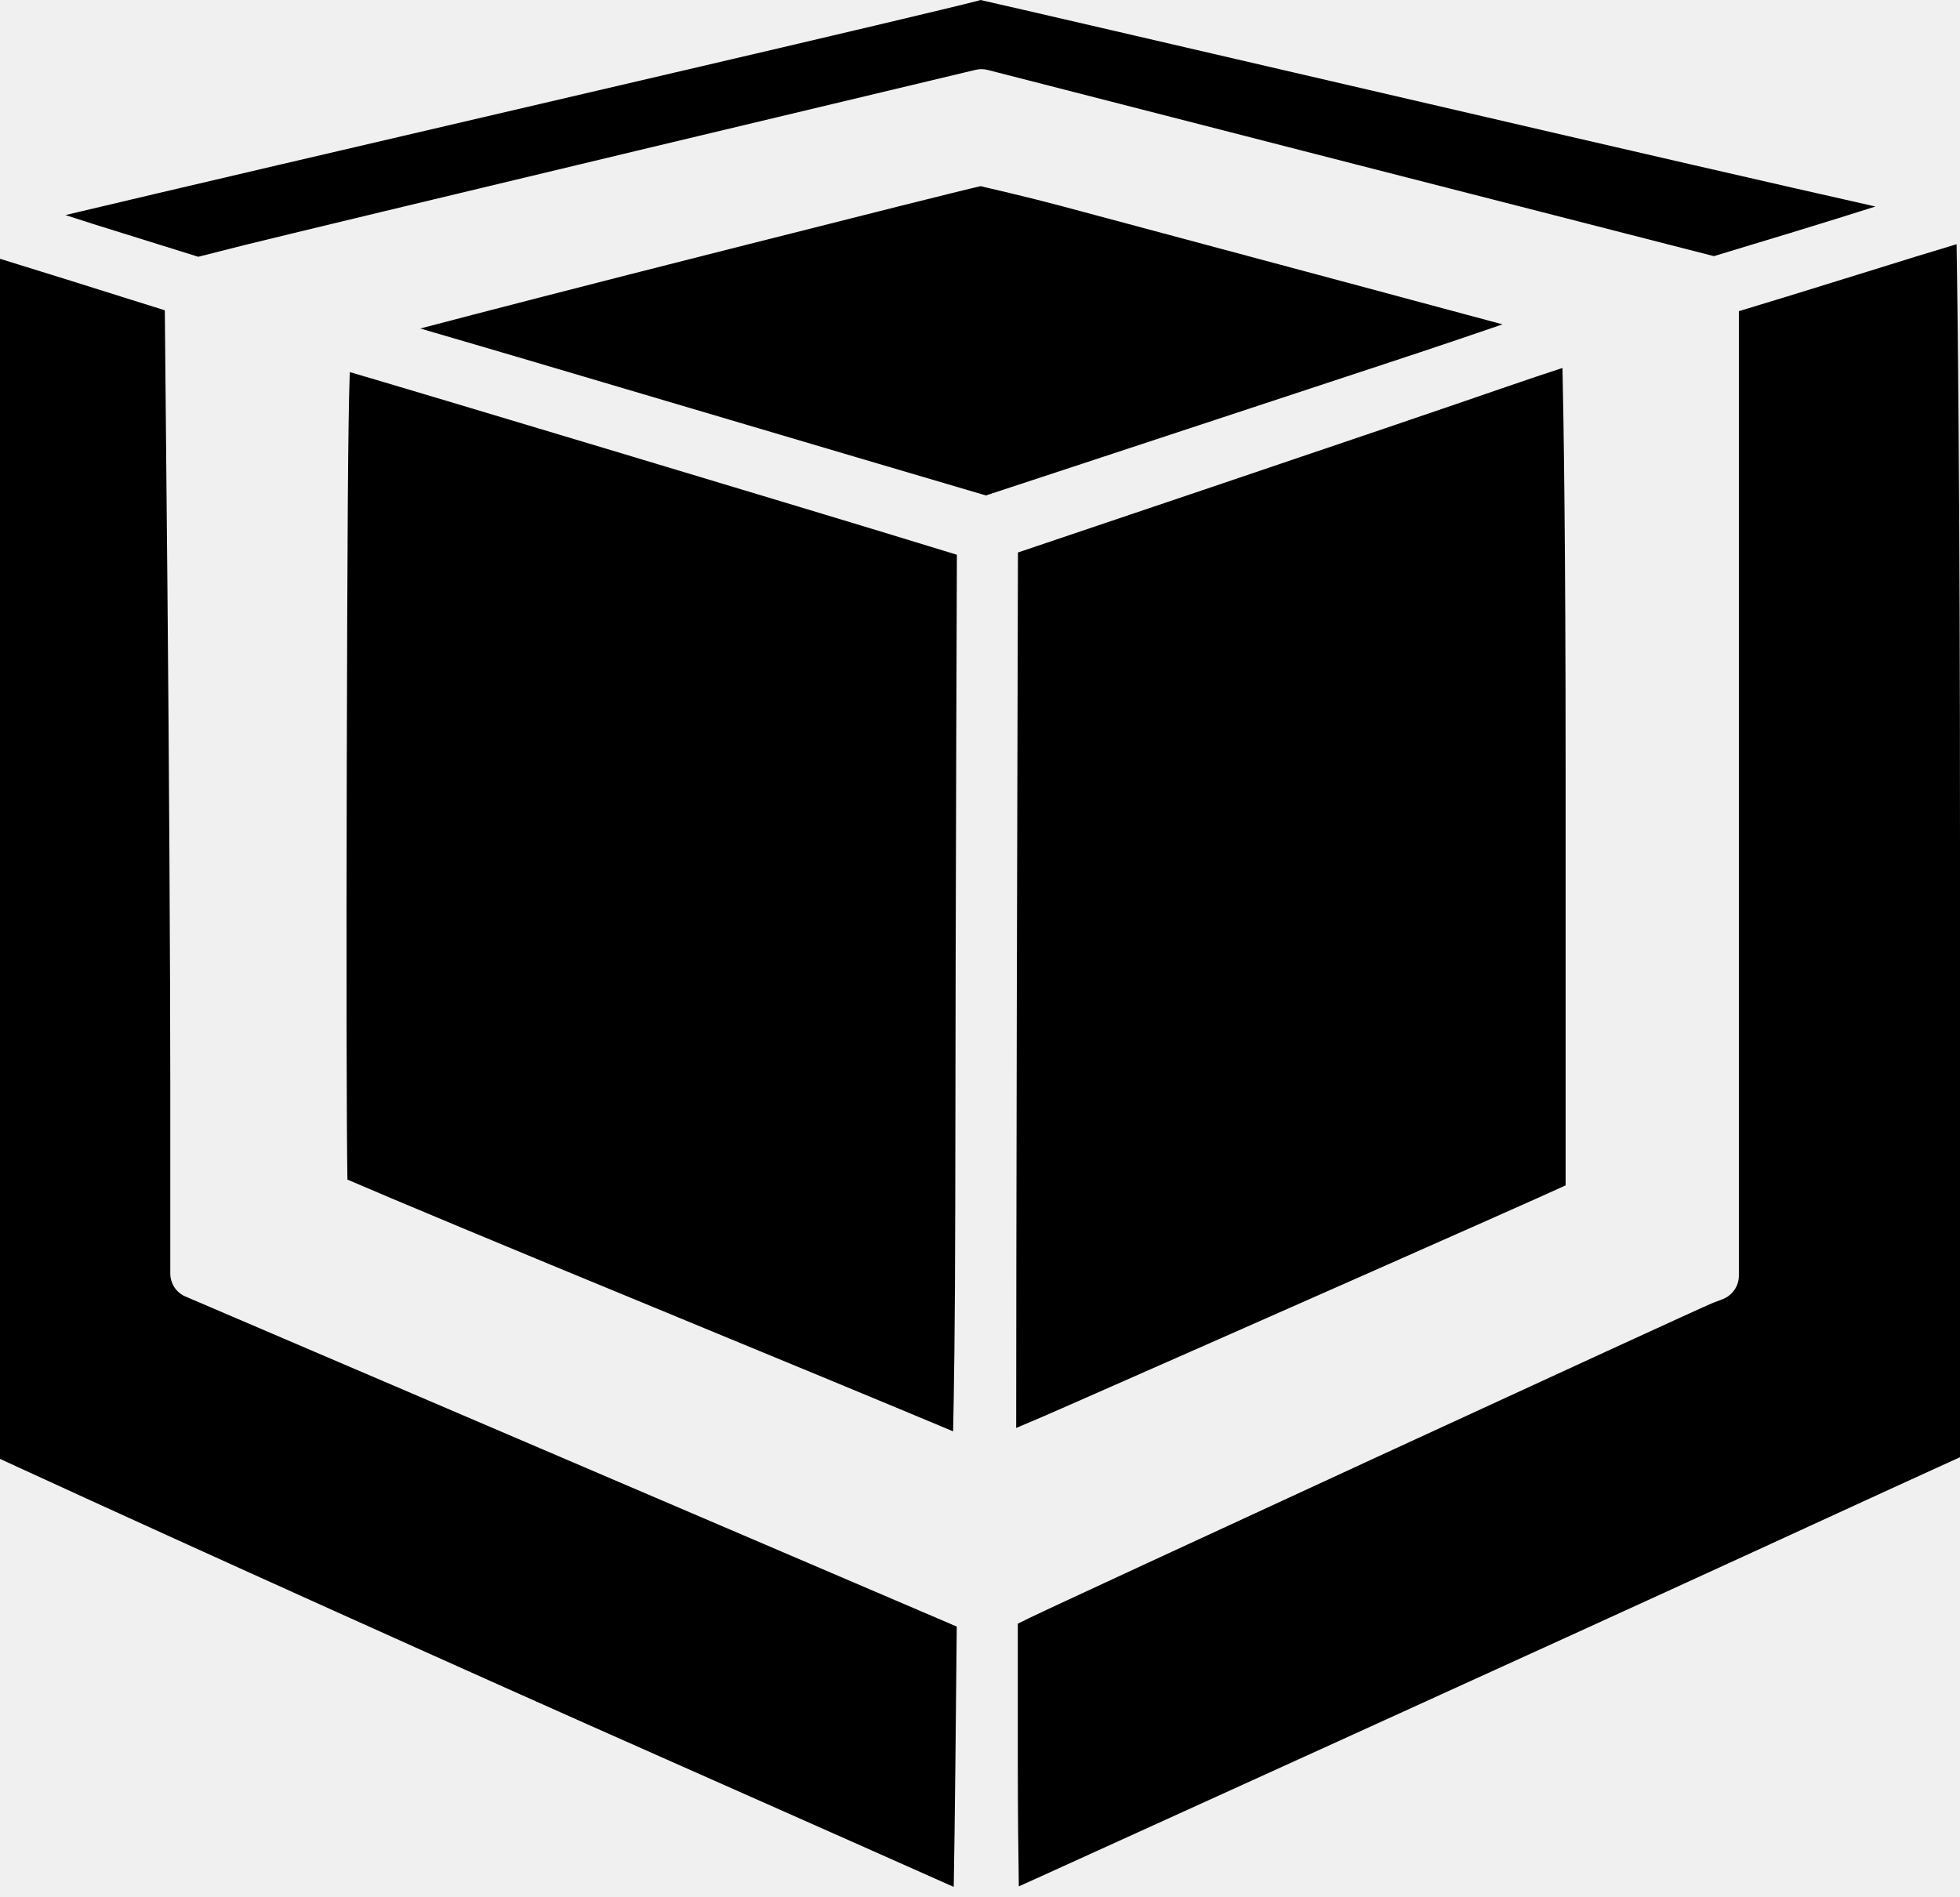
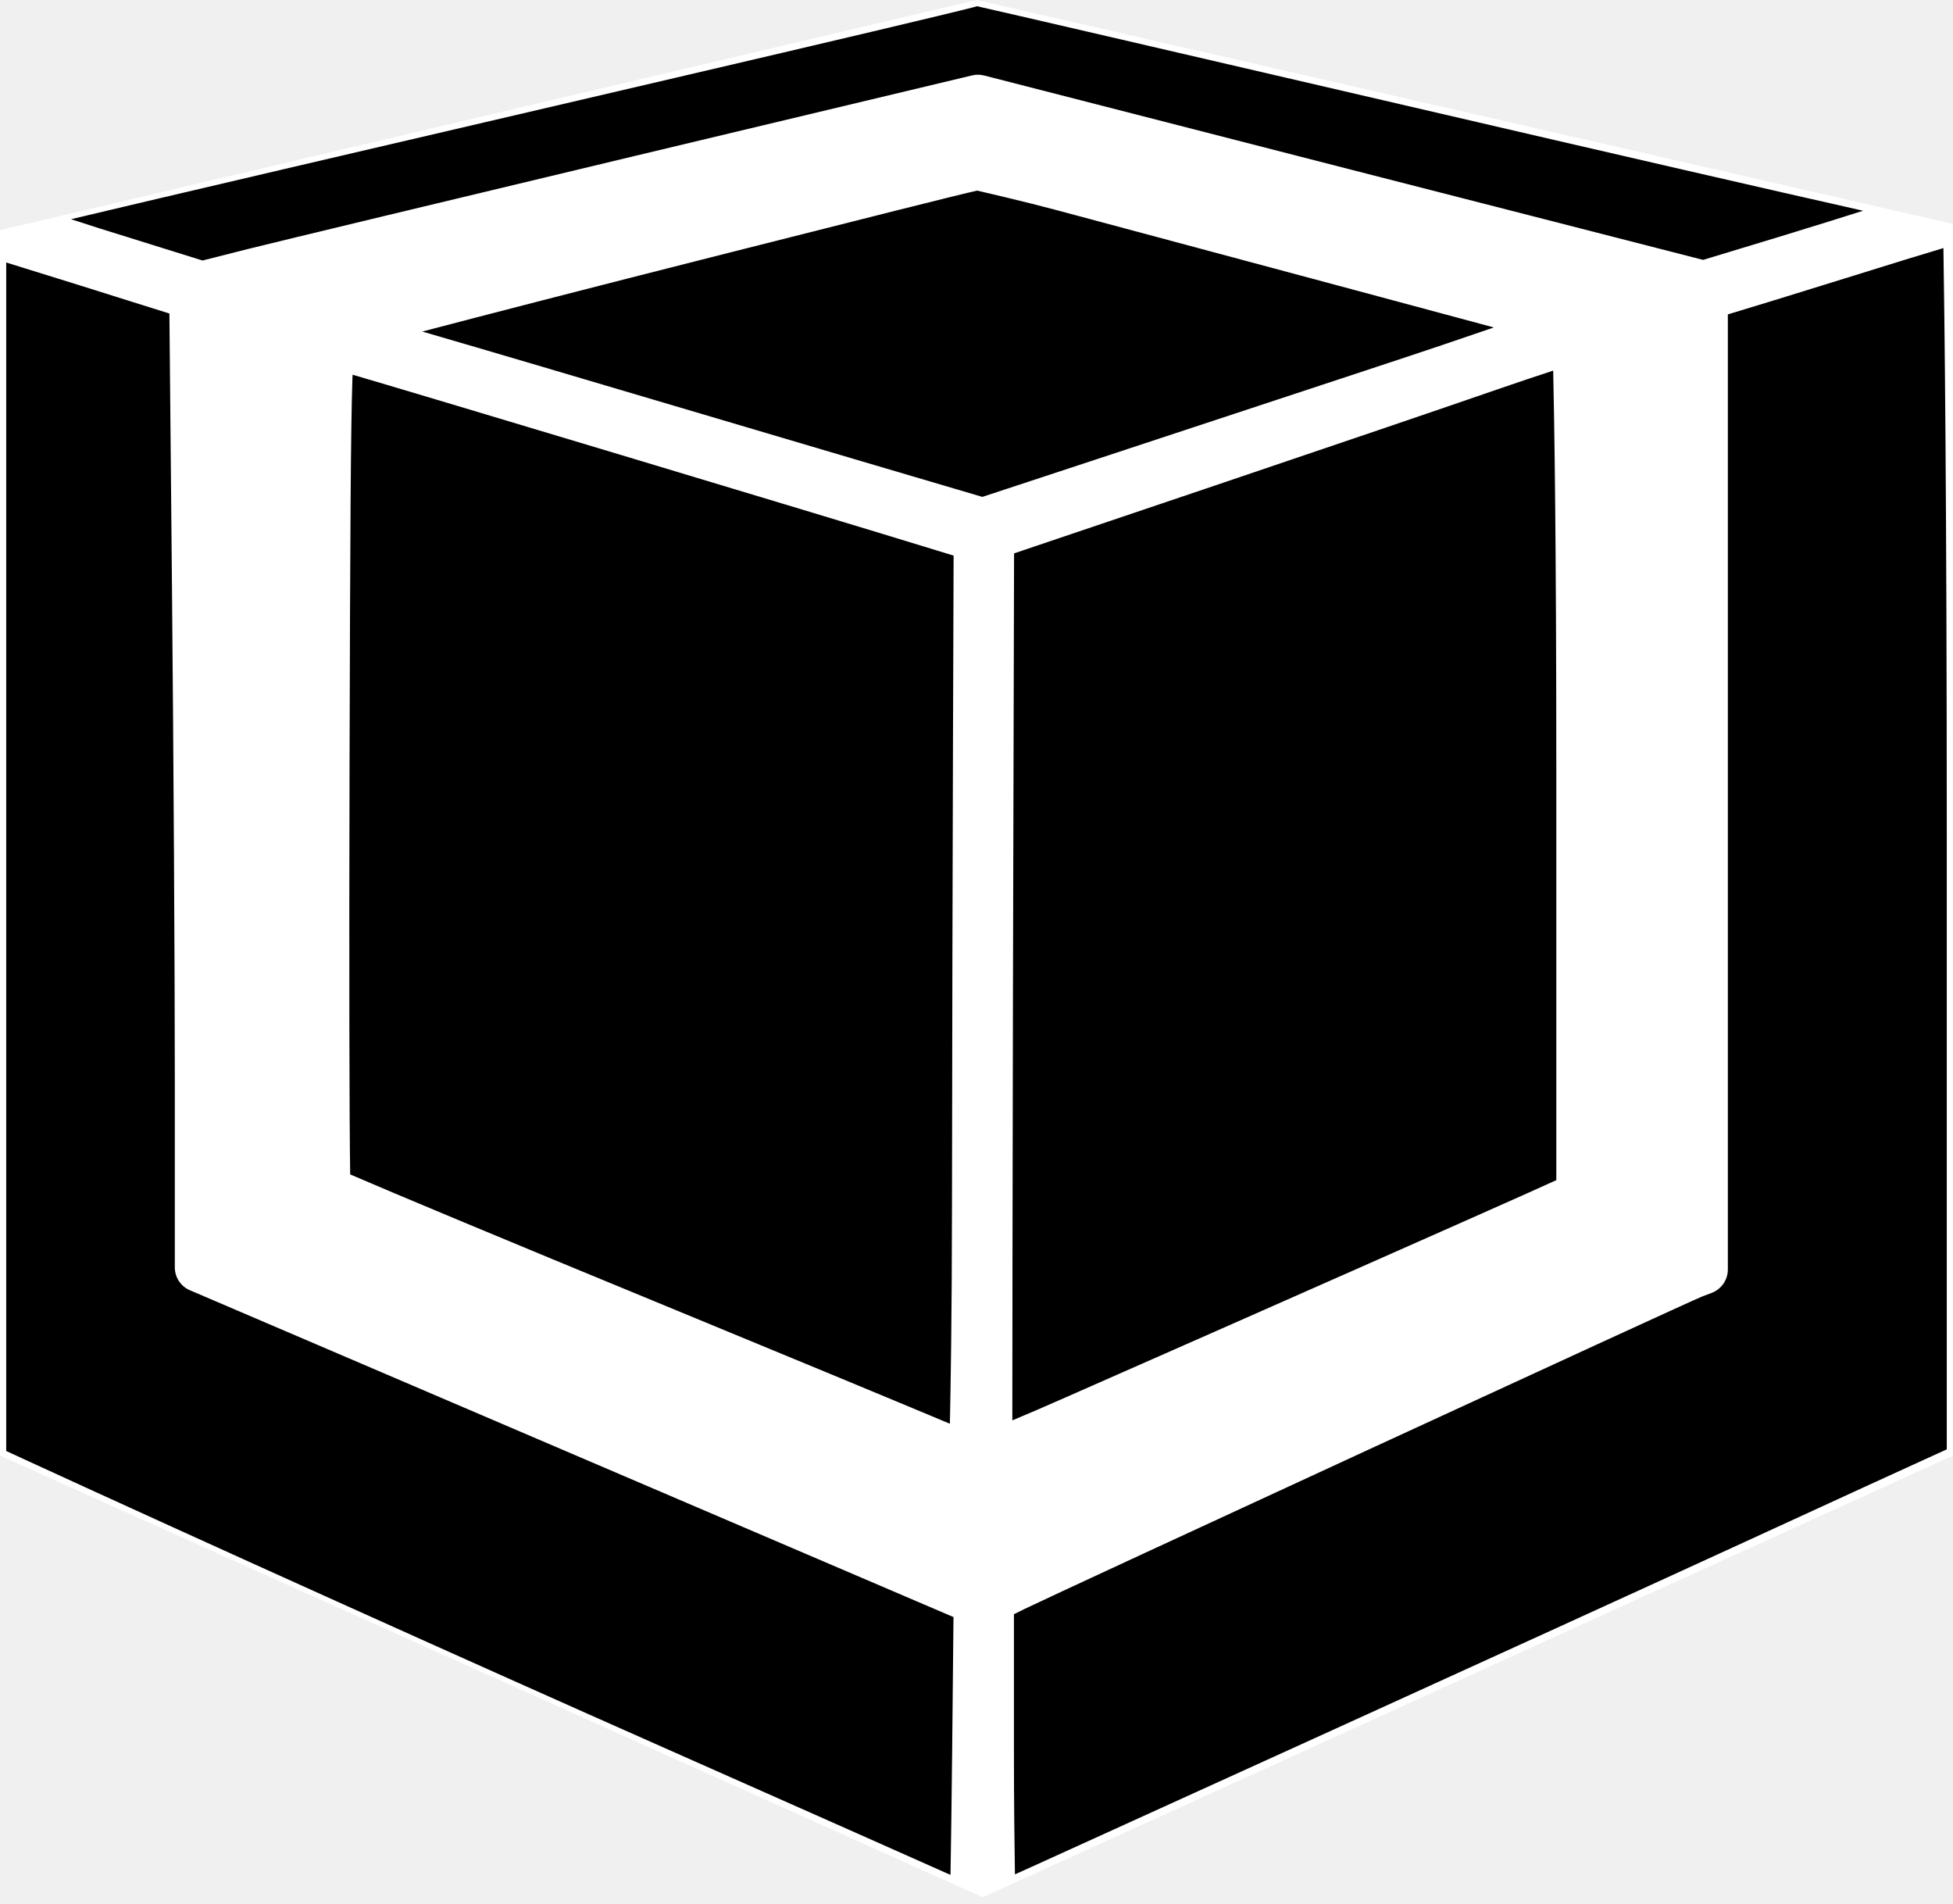
- <svg xmlns="http://www.w3.org/2000/svg" width="156" height="151" viewBox="0 0 156 151" fill="none">
-   <path fill-rule="evenodd" clip-rule="evenodd" d="M75.91 150.2L75.56 150.05C73.92 149.31 63.77 144.81 53.01 140.04C36.951 132.93 15.847 123.42 1.451 116.8L0 116.13V20.6L1.545 21.08C3.816 21.78 7.66 22.98 10.086 23.75L13.118 24.7L13.329 47.1C13.452 60.21 13.553 77.78 13.553 86.15V101.37C13.553 102.17 14.03 102.9 14.766 103.21L76.15 129.48L76.04 140.56C76 144.43 75.95 147.91 75.91 150.2ZM155.73 19.44C155.81 24.43 156 39 156 67.05V116L154.9 116.5C153.65 117.06 146.77 120.22 139.61 123.51C132.47 126.79 117.58 133.58 106.54 138.6C95.49 143.62 84.66 148.54 82.47 149.54C82.01 149.75 81.54 149.96 81.09 150.16C81.05 147.8 81.01 144.2 81.01 140.59V129.25L81.84 128.84C84.41 127.58 135.36 104.08 136.34 103.71L137.11 103.42C137.88 103.12 138.4 102.38 138.4 101.55V24.77C139.56 24.43 143.95 23.08 148.64 21.62C151.42 20.75 153.98 19.96 155.73 19.44ZM27.843 29.62C31.392 30.64 66.57 41.21 73.87 43.46L76.16 44.16L76.11 59.02C76.08 68.01 76.04 84.75 76.03 96.22C76.02 105.52 75.92 111.19 75.86 113.94C71.64 112.17 62.48 108.37 52.07 104.08C40.653 99.38 30.878 95.3 27.652 93.9C27.583 89.87 27.559 76.54 27.6 60.91C27.648 42.5 27.697 33.82 27.83 29.95L27.843 29.62ZM124.36 29.29C124.45 33.26 124.61 43.16 124.61 61.12V94.36L122.33 95.39C119.08 96.85 100.99 104.86 85.17 111.82C83.64 112.5 82.1 113.16 80.88 113.67C80.88 107.99 80.9 94.8 80.93 79.55L81.02 43.98L96.45 38.77C105.69 35.65 116.21 32.07 119.84 30.81C121.42 30.26 123.09 29.71 124.36 29.29ZM78.05 14.82C78.69 14.97 81.74 15.67 84.44 16.39C103.58 21.52 114.11 24.34 119.59 25.82C117.35 26.59 114.27 27.64 110.19 28.98L86.15 36.91L78.47 39.44L68.1 36.38C62.07 34.6 50.68 31.23 42.79 28.89C39.36 27.88 36.102 26.92 33.448 26.15C38.248 24.89 46.15 22.84 58.24 19.78C68.27 17.24 76.8 15.09 78.05 14.82ZM78.04 0C80.67 0.59 91.34 3.07 113.84 8.29C128.32 11.66 143.6 15.17 147.78 16.1L149.27 16.44C147.45 17.02 145.19 17.72 142.51 18.54L136.41 20.39L122.49 16.82C114.54 14.79 101.41 11.42 93.32 9.34L78.62 5.57C78.302 5.487 77.969 5.483 77.65 5.56L50.68 12C35.825 15.55 21.775 18.93 19.453 19.51L15.78 20.44L7.445 17.84C6.656 17.59 5.908 17.35 5.211 17.12C12.552 15.37 27.471 11.89 53.81 5.75C65.78 2.96 75.85 0.58 77.8 0.07C77.88 0.05 77.97 0.02 78.04 0Z" fill="black" />
+ <svg xmlns="http://www.w3.org/2000/svg" width="157" height="153" viewBox="0 0 157 153" fill="none">
+   <path d="M78.5 0L157 18V117L79 152.5L0 117V18.5L78.5 0Z" fill="white" />
+   <path fill-rule="evenodd" clip-rule="evenodd" d="M76.41 150.7L76.06 150.55C74.42 149.81 64.27 145.31 53.51 140.54C37.451 133.43 16.347 123.92 1.951 117.3L0.5 116.63V21.1L2.045 21.58C4.316 22.28 8.16 23.48 10.586 24.25L13.618 25.2L13.829 47.6C13.952 60.71 14.053 78.28 14.053 86.65V101.87C14.053 102.67 14.53 103.4 15.266 103.71L76.65 129.98L76.54 141.06C76.5 144.93 76.45 148.41 76.41 150.7ZM156.23 19.94C156.31 24.93 156.5 39.5 156.5 67.55V116.5L155.4 117C154.15 117.56 147.27 120.72 140.11 124.01C132.97 127.29 118.08 134.08 107.04 139.1C95.99 144.12 85.16 149.04 82.97 150.04C82.51 150.25 82.04 150.46 81.59 150.66C81.55 148.3 81.51 144.7 81.51 141.09V129.75L82.34 129.34C84.91 128.08 135.86 104.58 136.84 104.21L137.61 103.92C138.38 103.62 138.9 102.88 138.9 102.05V25.27C140.06 24.93 144.45 23.58 149.14 22.12C151.92 21.25 154.48 20.46 156.23 19.94ZM28.343 30.12C31.892 31.14 67.07 41.71 74.37 43.96L76.66 44.66L76.61 59.52C76.58 68.51 76.54 85.25 76.53 96.72C76.52 106.02 76.42 111.69 76.36 114.44C72.14 112.67 62.98 108.87 52.57 104.58C41.153 99.88 31.378 95.8 28.152 94.4C28.083 90.37 28.059 77.04 28.1 61.41C28.148 43 28.197 34.32 28.33 30.45L28.343 30.12ZM124.86 29.79C124.95 33.76 125.11 43.66 125.11 61.62V94.86L122.83 95.89C119.58 97.35 101.49 105.36 85.67 112.32C84.14 113 82.6 113.66 81.38 114.17C81.38 108.49 81.4 95.3 81.43 80.05L81.52 44.48L96.95 39.27C106.19 36.15 116.71 32.57 120.34 31.31C121.92 30.76 123.59 30.21 124.86 29.79ZM78.55 15.32C79.19 15.47 82.24 16.17 84.94 16.89C104.08 22.02 114.61 24.84 120.09 26.32C117.85 27.09 114.77 28.14 110.69 29.48L86.65 37.41L78.97 39.94L68.6 36.88C62.57 35.1 51.18 31.73 43.29 29.39C39.86 28.38 36.602 27.42 33.948 26.65C38.748 25.39 46.65 23.34 58.74 20.28C68.77 17.74 77.3 15.59 78.55 15.32ZM78.54 0.5C81.17 1.09 91.84 3.57 114.34 8.79C128.82 12.16 144.1 15.67 148.28 16.6L149.77 16.94C147.95 17.52 145.69 18.22 143.01 19.04L136.91 20.89L122.99 17.32C115.04 15.29 101.91 11.92 93.82 9.84L79.12 6.07C78.802 5.987 78.469 5.983 78.15 6.06L51.18 12.5C36.325 16.05 22.275 19.43 19.953 20.01L16.28 20.94L7.945 18.34C7.156 18.09 6.408 17.85 5.711 17.62C13.052 15.87 27.971 12.39 54.31 6.25C66.28 3.46 76.35 1.08 78.3 0.57C78.38 0.55 78.47 0.52 78.54 0.5Z" fill="black" />
</svg>
